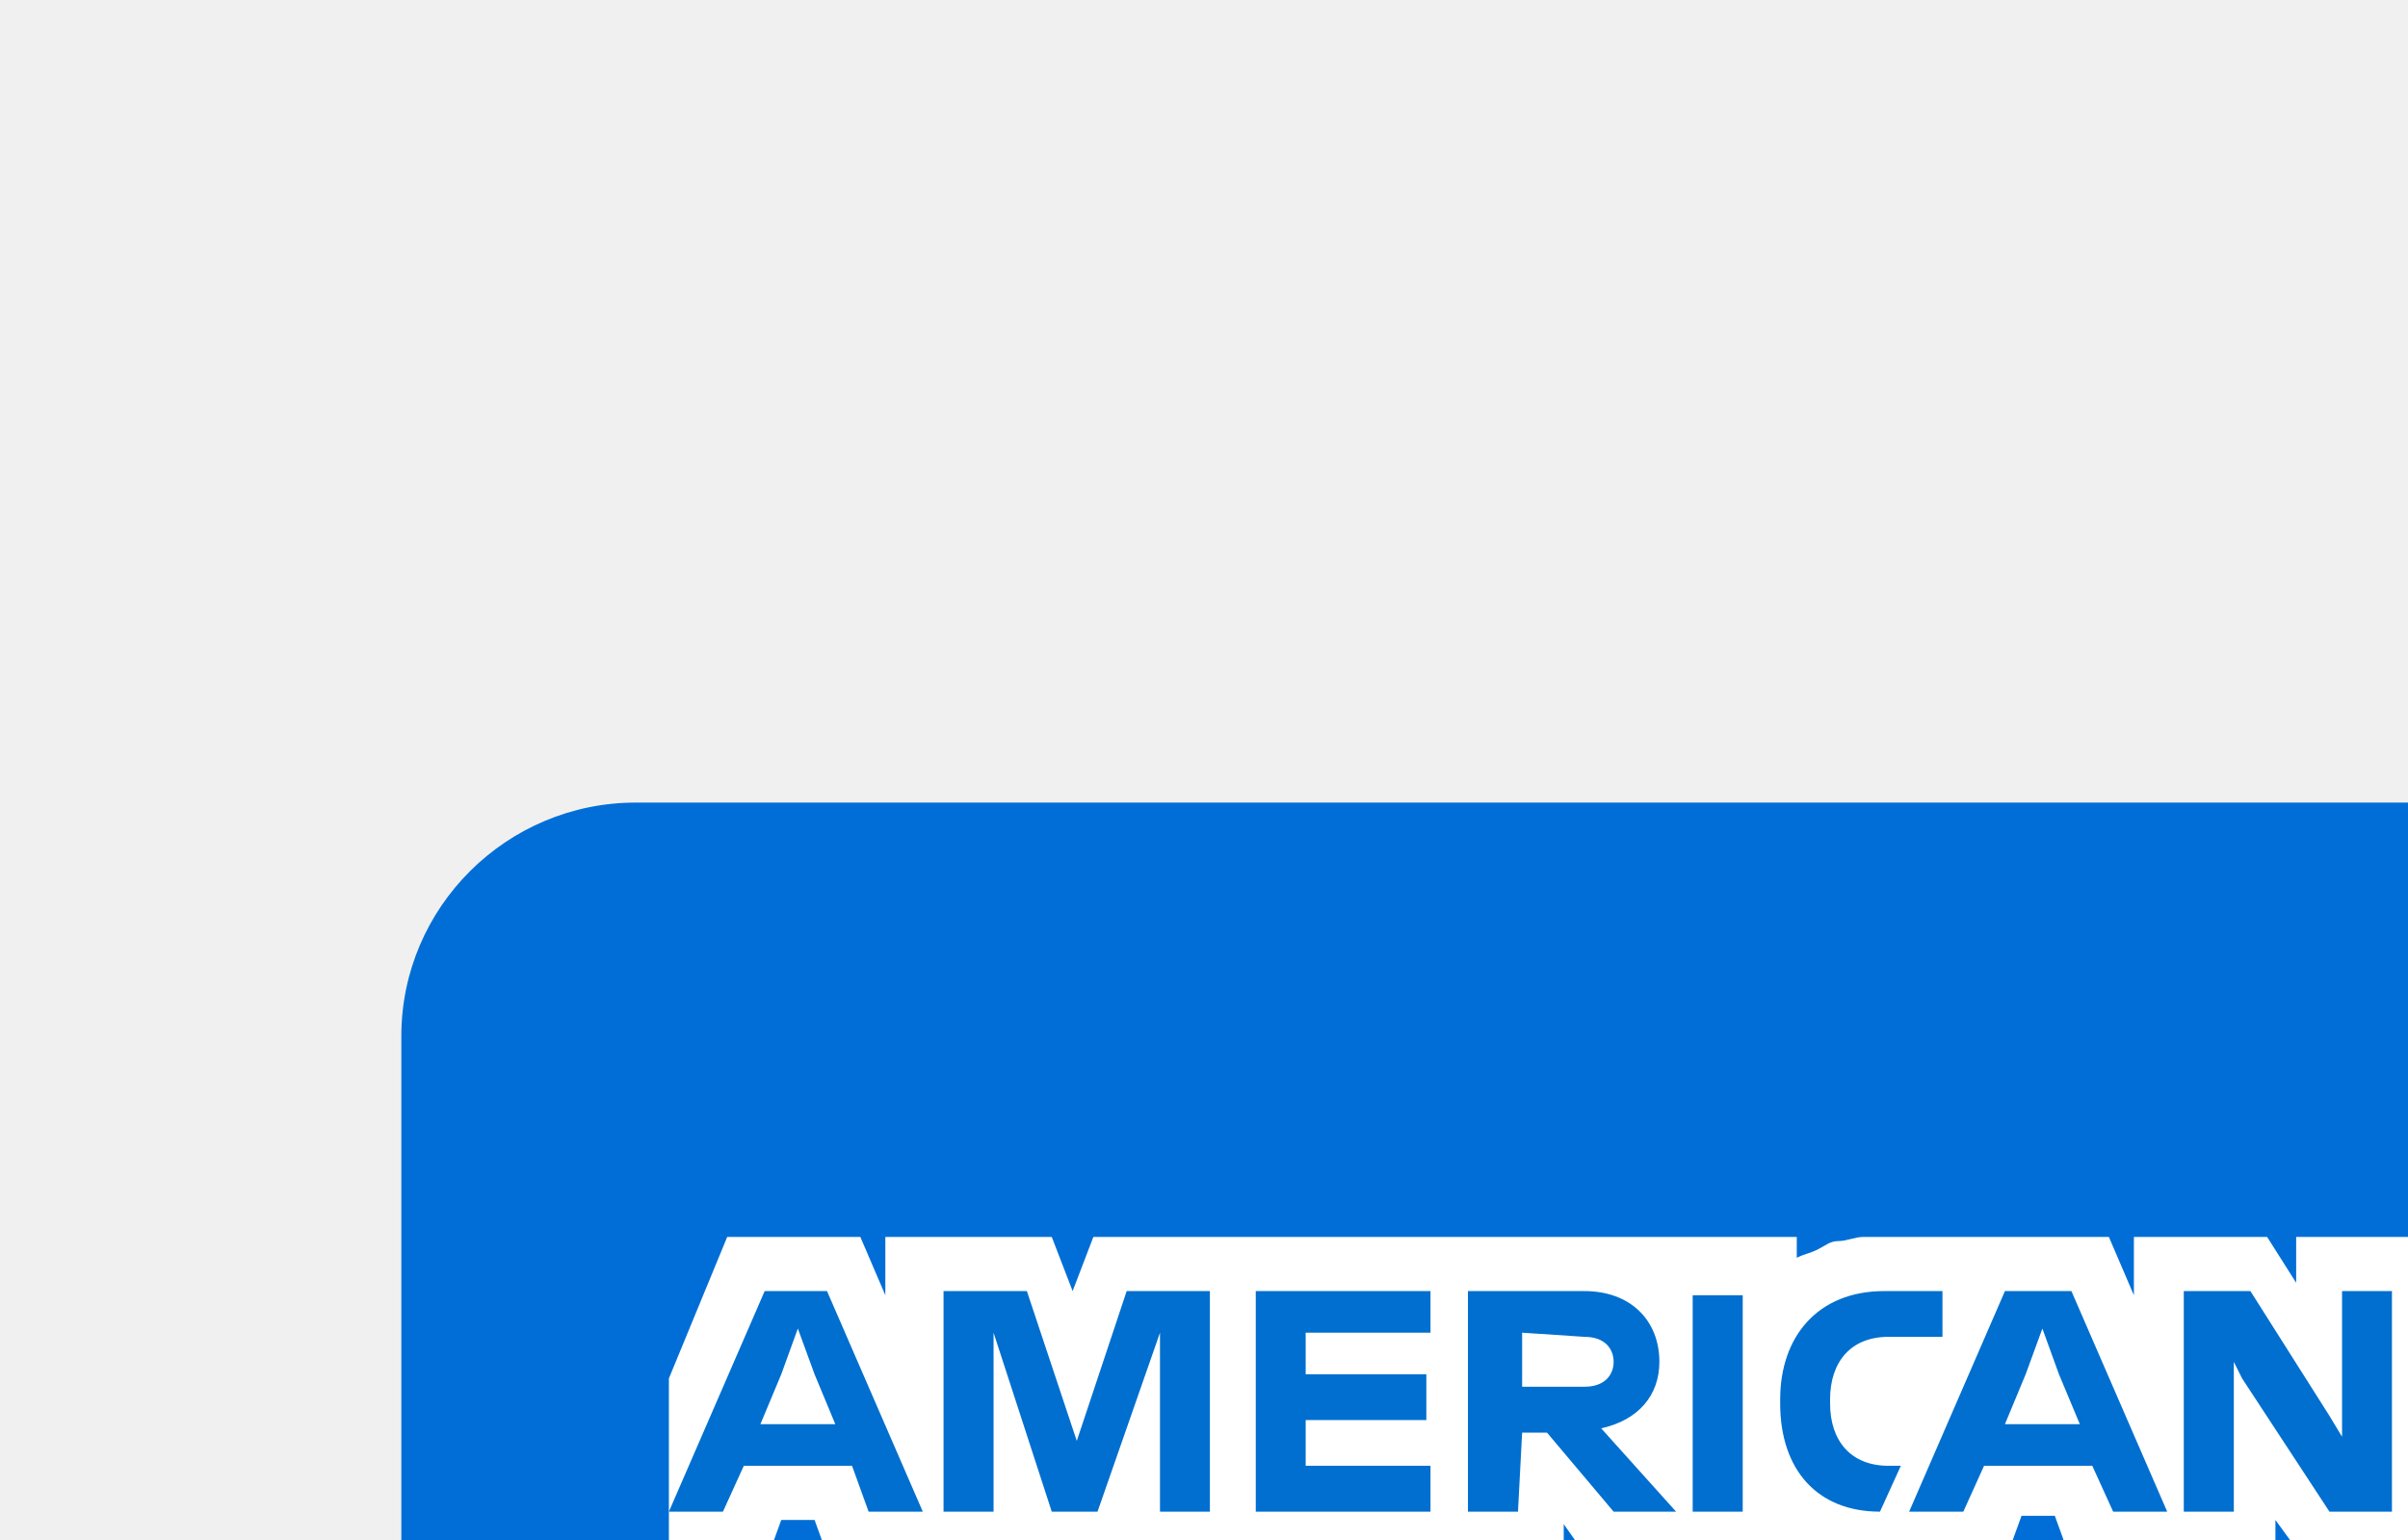
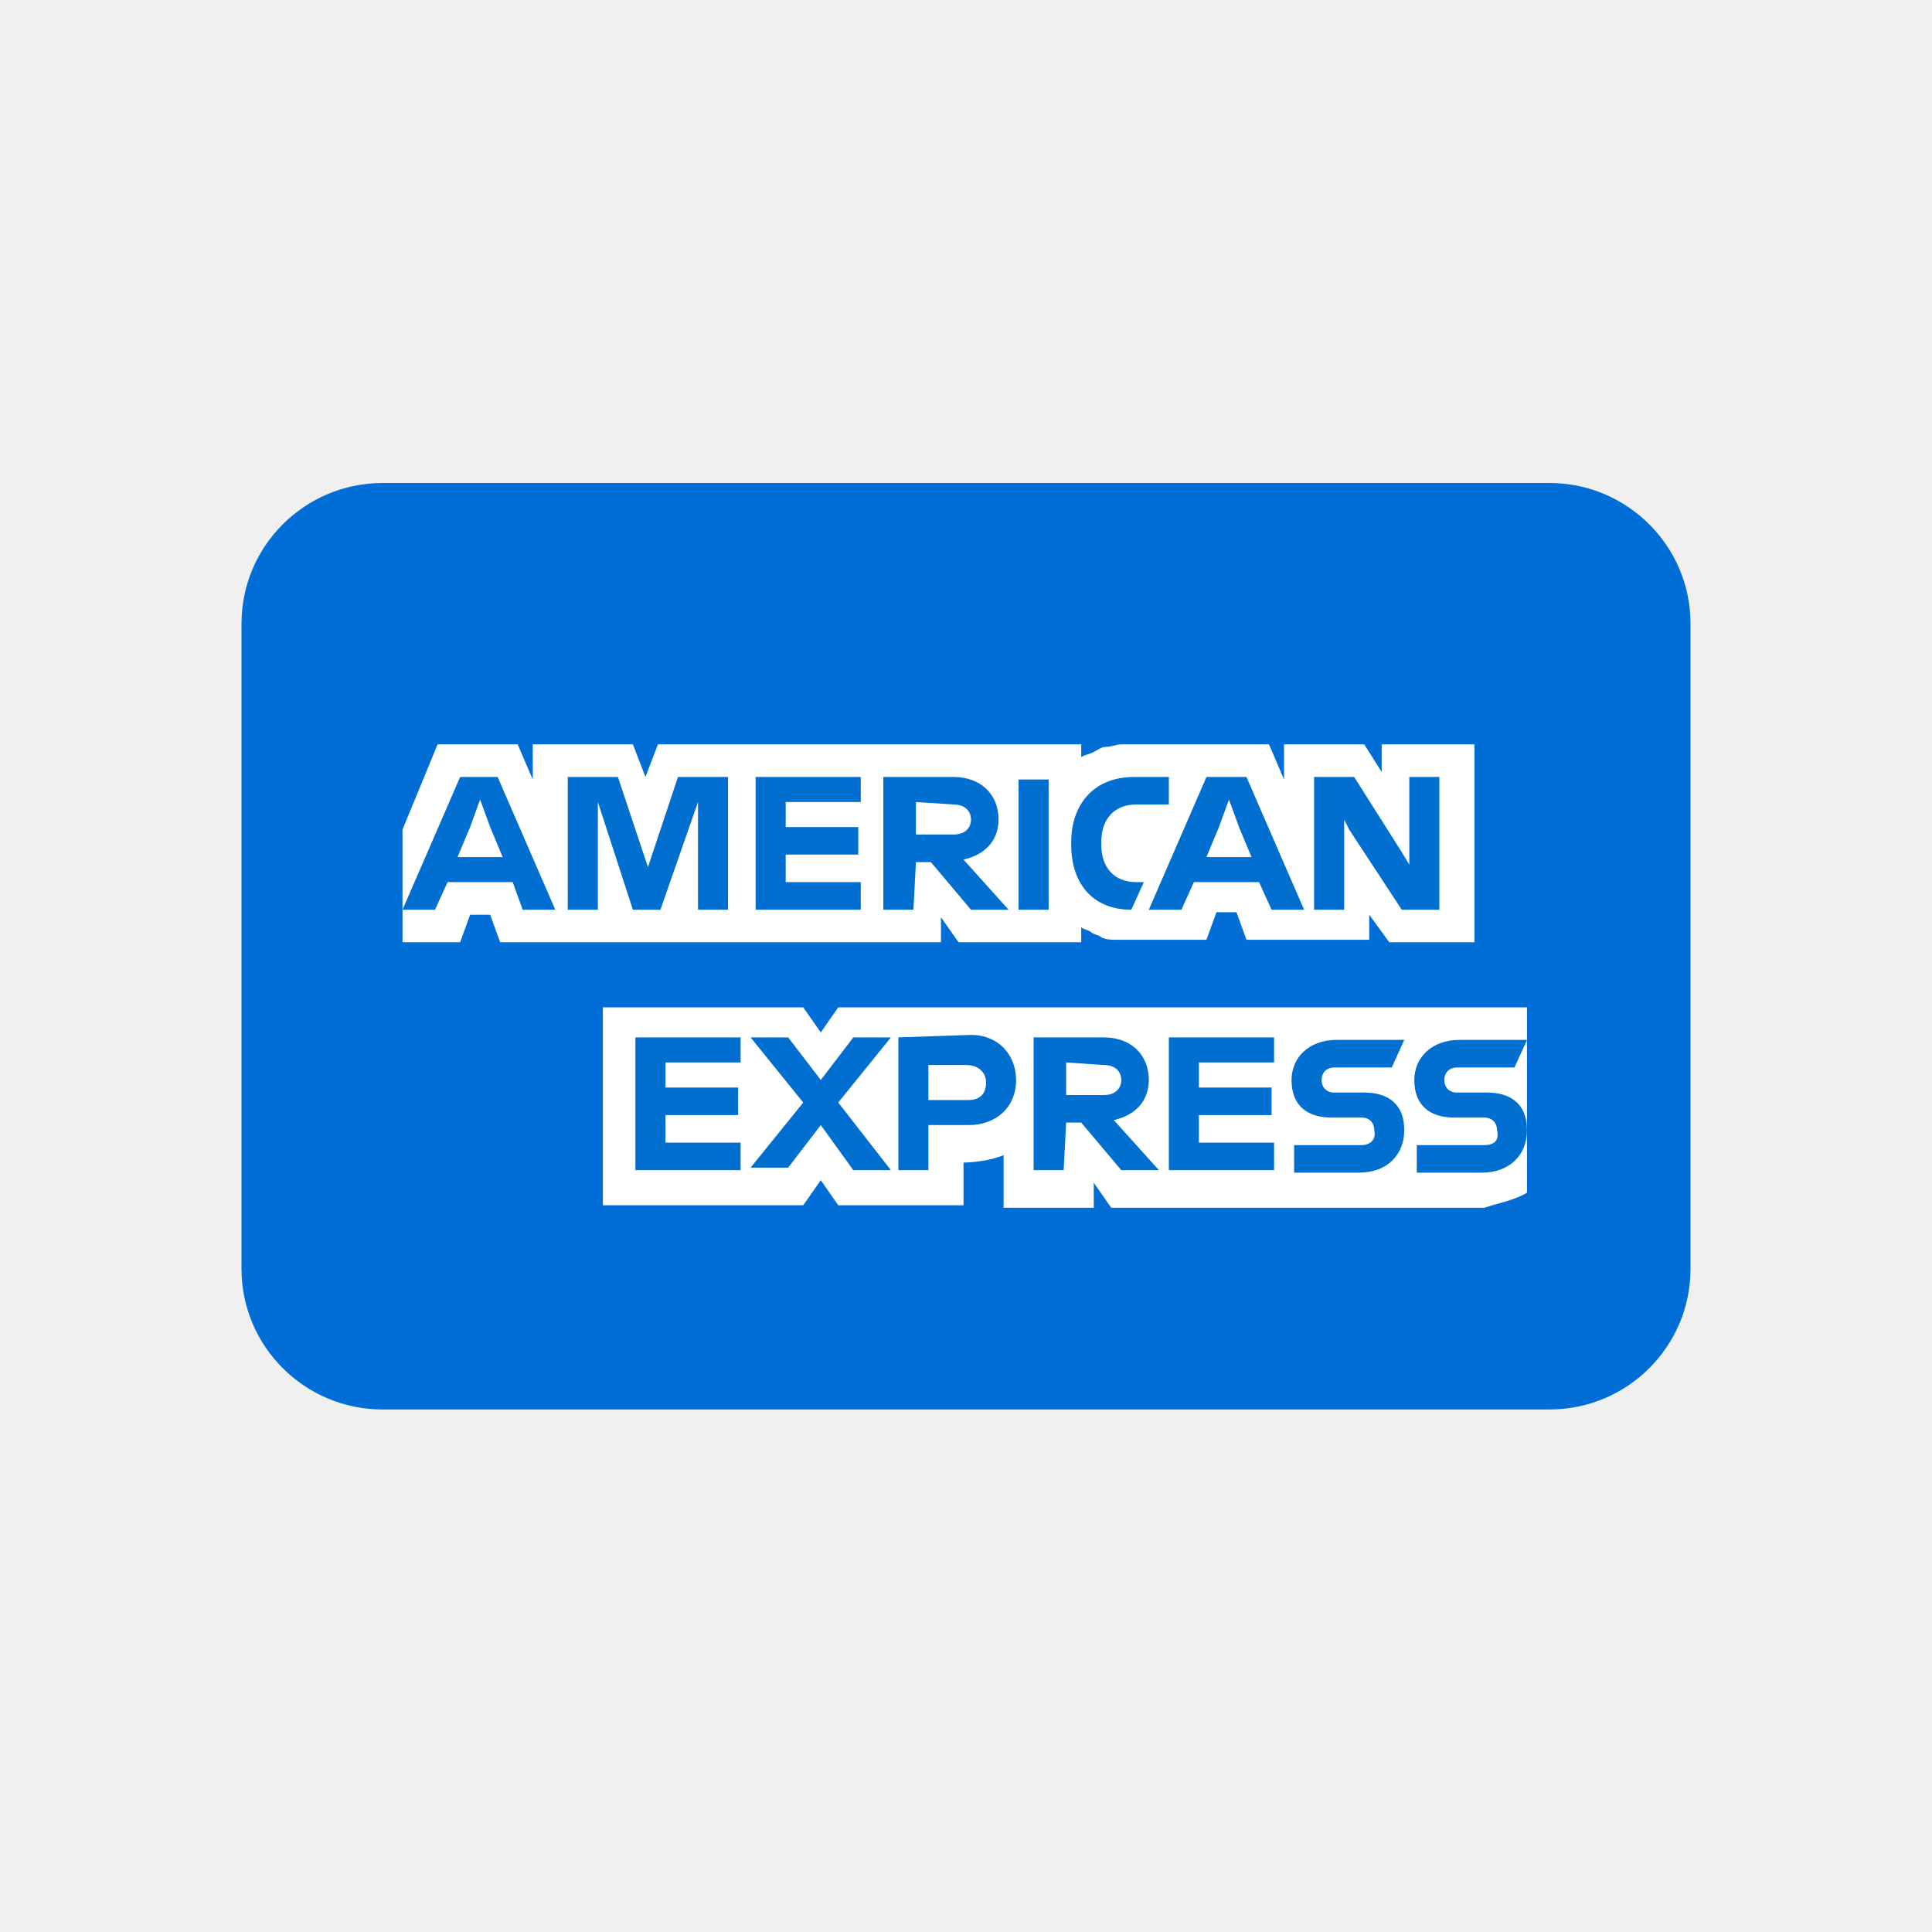
- <svg>
-   <style />
+ <svg xmlns="http://www.w3.org/2000/svg" width="24" height="24" viewBox="0 0 24 24">
  <g fill="none" fill-rule="evenodd">
    <path fill="#006ED6" fill-rule="nonzero" d="M4.753,6 C3.786,6 3,6.784 3,7.746 L3,15.762 C3,16.726 3.786,17.509 4.752,17.509 L19.249,17.509 C20.215,17.509 21,16.726 21,15.763 L21,7.746 C21,6.784 20.214,6 19.249,6 L4.753,6 Z" />
    <g fill-rule="nonzero" transform="translate(5 9)">
      <path fill="#FFF" d="M12.258,2.705 L13.316,2.705 L13.316,0.247 L12.164,0.247 L12.164,0.59 L11.947,0.247 L10.951,0.247 L10.951,0.683 L10.764,0.247 L8.929,0.247 C8.867,0.247 8.804,0.278 8.742,0.278 C8.68,0.278 8.649,0.31 8.587,0.341 C8.524,0.372 8.493,0.372 8.431,0.403 L8.431,0.247 L3.173,0.247 L3.018,0.652 L2.862,0.247 L1.618,0.247 L1.618,0.683 L1.431,0.247 L0.436,0.247 L0,1.305 L0,2.705 L0.716,2.705 L0.84,2.363 L1.089,2.363 L1.213,2.705 L6.689,2.705 L6.689,2.394 L6.907,2.705 L8.431,2.705 L8.431,2.518 C8.462,2.55 8.524,2.55 8.556,2.581 C8.587,2.612 8.649,2.612 8.68,2.643 C8.742,2.674 8.804,2.674 8.867,2.674 L9.987,2.674 L10.111,2.332 L10.36,2.332 L10.484,2.674 L12.009,2.674 L12.009,2.363 L12.258,2.705 L12.258,2.705 Z M13.969,5.816 L13.969,3.514 L5.413,3.514 L5.196,3.825 L4.978,3.514 L2.489,3.514 L2.489,5.972 L4.978,5.972 L5.196,5.661 L5.413,5.972 L6.969,5.972 L6.969,5.443 L6.907,5.443 C7.124,5.443 7.311,5.412 7.467,5.35 L7.467,6.003 L8.587,6.003 L8.587,5.692 L8.804,6.003 L13.44,6.003 C13.627,5.941 13.813,5.91 13.969,5.816 L13.969,5.816 Z" />
      <path fill="#006FCF" d="M13.44,5.225 L12.6,5.225 L12.6,5.567 L13.409,5.567 C13.751,5.567 13.969,5.35 13.969,5.038 C13.969,4.727 13.782,4.572 13.471,4.572 L13.098,4.572 C13.004,4.572 12.942,4.51 12.942,4.416 C12.942,4.323 13.004,4.261 13.098,4.261 L13.813,4.261 L13.969,3.918 L13.129,3.918 C12.787,3.918 12.569,4.136 12.569,4.416 C12.569,4.727 12.756,4.883 13.067,4.883 L13.44,4.883 C13.533,4.883 13.596,4.945 13.596,5.038 C13.627,5.163 13.564,5.225 13.44,5.225 L13.44,5.225 Z M11.916,5.225 L11.076,5.225 L11.076,5.567 L11.884,5.567 C12.227,5.567 12.444,5.35 12.444,5.038 C12.444,4.727 12.258,4.572 11.947,4.572 L11.573,4.572 C11.48,4.572 11.418,4.51 11.418,4.416 C11.418,4.323 11.48,4.261 11.573,4.261 L12.289,4.261 L12.444,3.918 L11.604,3.918 C11.262,3.918 11.044,4.136 11.044,4.416 C11.044,4.727 11.231,4.883 11.542,4.883 L11.916,4.883 C12.009,4.883 12.071,4.945 12.071,5.038 C12.102,5.163 12.009,5.225 11.916,5.225 L11.916,5.225 Z M10.827,4.23 L10.827,3.887 L9.52,3.887 L9.52,5.536 L10.827,5.536 L10.827,5.194 L9.893,5.194 L9.893,4.852 L10.796,4.852 L10.796,4.51 L9.893,4.51 L9.893,4.198 L10.827,4.198 L10.827,4.23 L10.827,4.23 Z M8.711,4.23 C8.867,4.23 8.929,4.323 8.929,4.416 C8.929,4.51 8.867,4.603 8.711,4.603 L8.244,4.603 L8.244,4.198 L8.711,4.23 L8.711,4.23 Z M8.244,4.945 L8.431,4.945 L8.929,5.536 L9.396,5.536 L8.836,4.914 C9.116,4.852 9.271,4.665 9.271,4.416 C9.271,4.105 9.053,3.887 8.711,3.887 L7.84,3.887 L7.84,5.536 L8.213,5.536 L8.244,4.945 Z M7.249,4.447 C7.249,4.572 7.187,4.665 7.031,4.665 L6.533,4.665 L6.533,4.23 L7,4.23 C7.156,4.23 7.249,4.323 7.249,4.447 L7.249,4.447 Z M6.16,3.887 L6.16,5.536 L6.533,5.536 L6.533,4.976 L7.031,4.976 C7.373,4.976 7.622,4.758 7.622,4.416 C7.622,4.105 7.404,3.856 7.062,3.856 L6.16,3.887 L6.16,3.887 Z M5.6,5.536 L6.067,5.536 L5.413,4.696 L6.067,3.887 L5.6,3.887 L5.196,4.416 L4.791,3.887 L4.324,3.887 L4.978,4.696 L4.324,5.505 L4.791,5.505 L5.196,4.976 L5.6,5.536 L5.6,5.536 Z M4.2,4.23 L4.2,3.887 L2.893,3.887 L2.893,5.536 L4.2,5.536 L4.2,5.194 L3.267,5.194 L3.267,4.852 L4.169,4.852 L4.169,4.51 L3.267,4.51 L3.267,4.198 L4.2,4.198 L4.2,4.23 L4.2,4.23 Z M11.76,1.305 L12.413,2.301 L12.88,2.301 L12.88,0.652 L12.507,0.652 L12.507,1.741 L12.413,1.585 L11.822,0.652 L11.324,0.652 L11.324,2.301 L11.698,2.301 L11.698,1.181 L11.76,1.305 L11.76,1.305 Z M10.142,1.274 L10.267,0.932 L10.391,1.274 L10.547,1.647 L9.987,1.647 L10.142,1.274 Z M10.796,2.301 L11.2,2.301 L10.484,0.652 L9.987,0.652 L9.271,2.301 L9.676,2.301 L9.831,1.958 L10.64,1.958 L10.796,2.301 Z M9.053,2.301 L9.209,1.958 L9.116,1.958 C8.836,1.958 8.68,1.772 8.68,1.492 L8.68,1.461 C8.68,1.181 8.836,0.994 9.116,0.994 L9.52,0.994 L9.52,0.652 L9.084,0.652 C8.587,0.652 8.307,0.994 8.307,1.461 L8.307,1.492 C8.307,1.99 8.587,2.301 9.053,2.301 Z M7.653,2.301 L8.027,2.301 L8.027,0.683 L7.653,0.683 L7.653,2.301 Z M6.844,0.994 C7,0.994 7.062,1.087 7.062,1.181 C7.062,1.274 7,1.367 6.844,1.367 L6.378,1.367 L6.378,0.963 L6.844,0.994 L6.844,0.994 Z M6.378,1.71 L6.564,1.71 L7.062,2.301 L7.529,2.301 L6.969,1.678 C7.249,1.616 7.404,1.43 7.404,1.181 C7.404,0.87 7.187,0.652 6.844,0.652 L5.973,0.652 L5.973,2.301 L6.347,2.301 L6.378,1.71 Z M5.693,0.994 L5.693,0.652 L4.387,0.652 L4.387,2.301 L5.693,2.301 L5.693,1.958 L4.76,1.958 L4.76,1.616 L5.662,1.616 L5.662,1.274 L4.76,1.274 L4.76,0.963 L5.693,0.963 L5.693,0.994 L5.693,0.994 Z M2.862,2.301 L3.204,2.301 L3.671,0.963 L3.671,2.301 L4.044,2.301 L4.044,0.652 L3.422,0.652 L3.049,1.772 L2.676,0.652 L2.053,0.652 L2.053,2.301 L2.427,2.301 L2.427,0.963 L2.862,2.301 Z M0.84,1.274 L0.964,0.932 L1.089,1.274 L1.244,1.647 L0.684,1.647 L0.84,1.274 L0.84,1.274 Z M1.493,2.301 L1.898,2.301 L1.182,0.652 L0.716,0.652 L0,2.301 L0.404,2.301 L0.56,1.958 L1.369,1.958 L1.493,2.301 Z" />
    </g>
  </g>
</svg>
